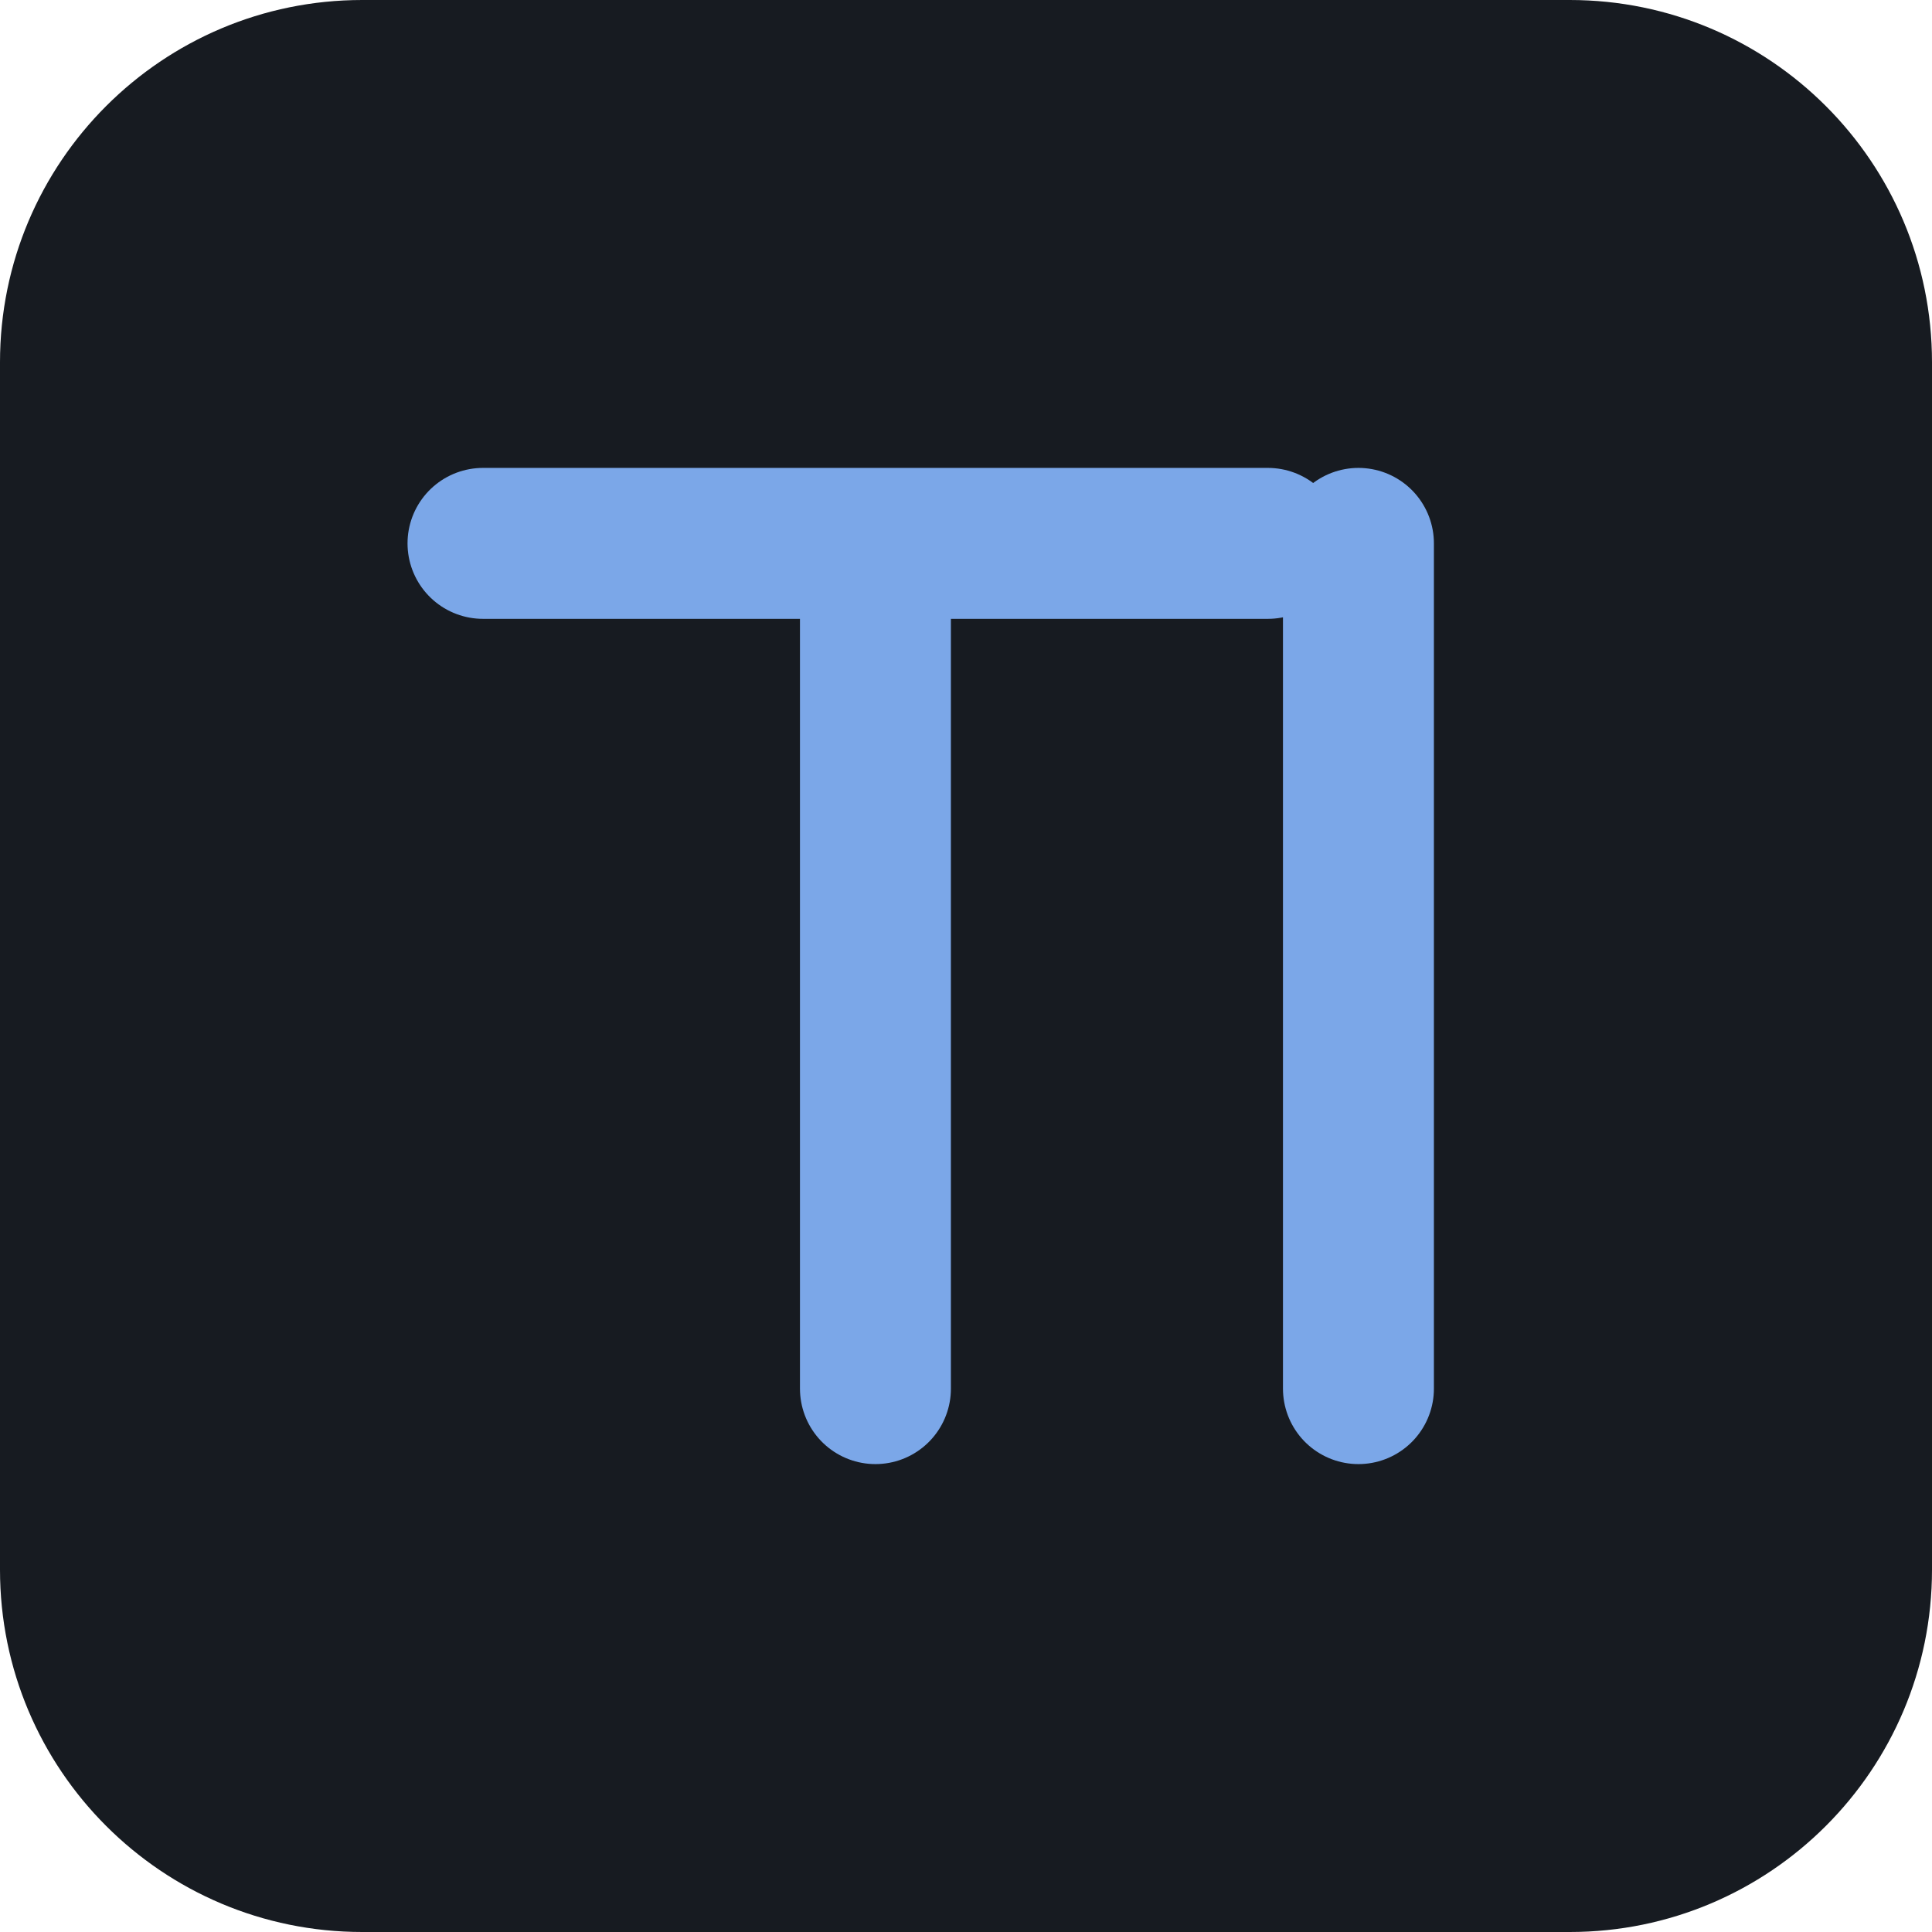
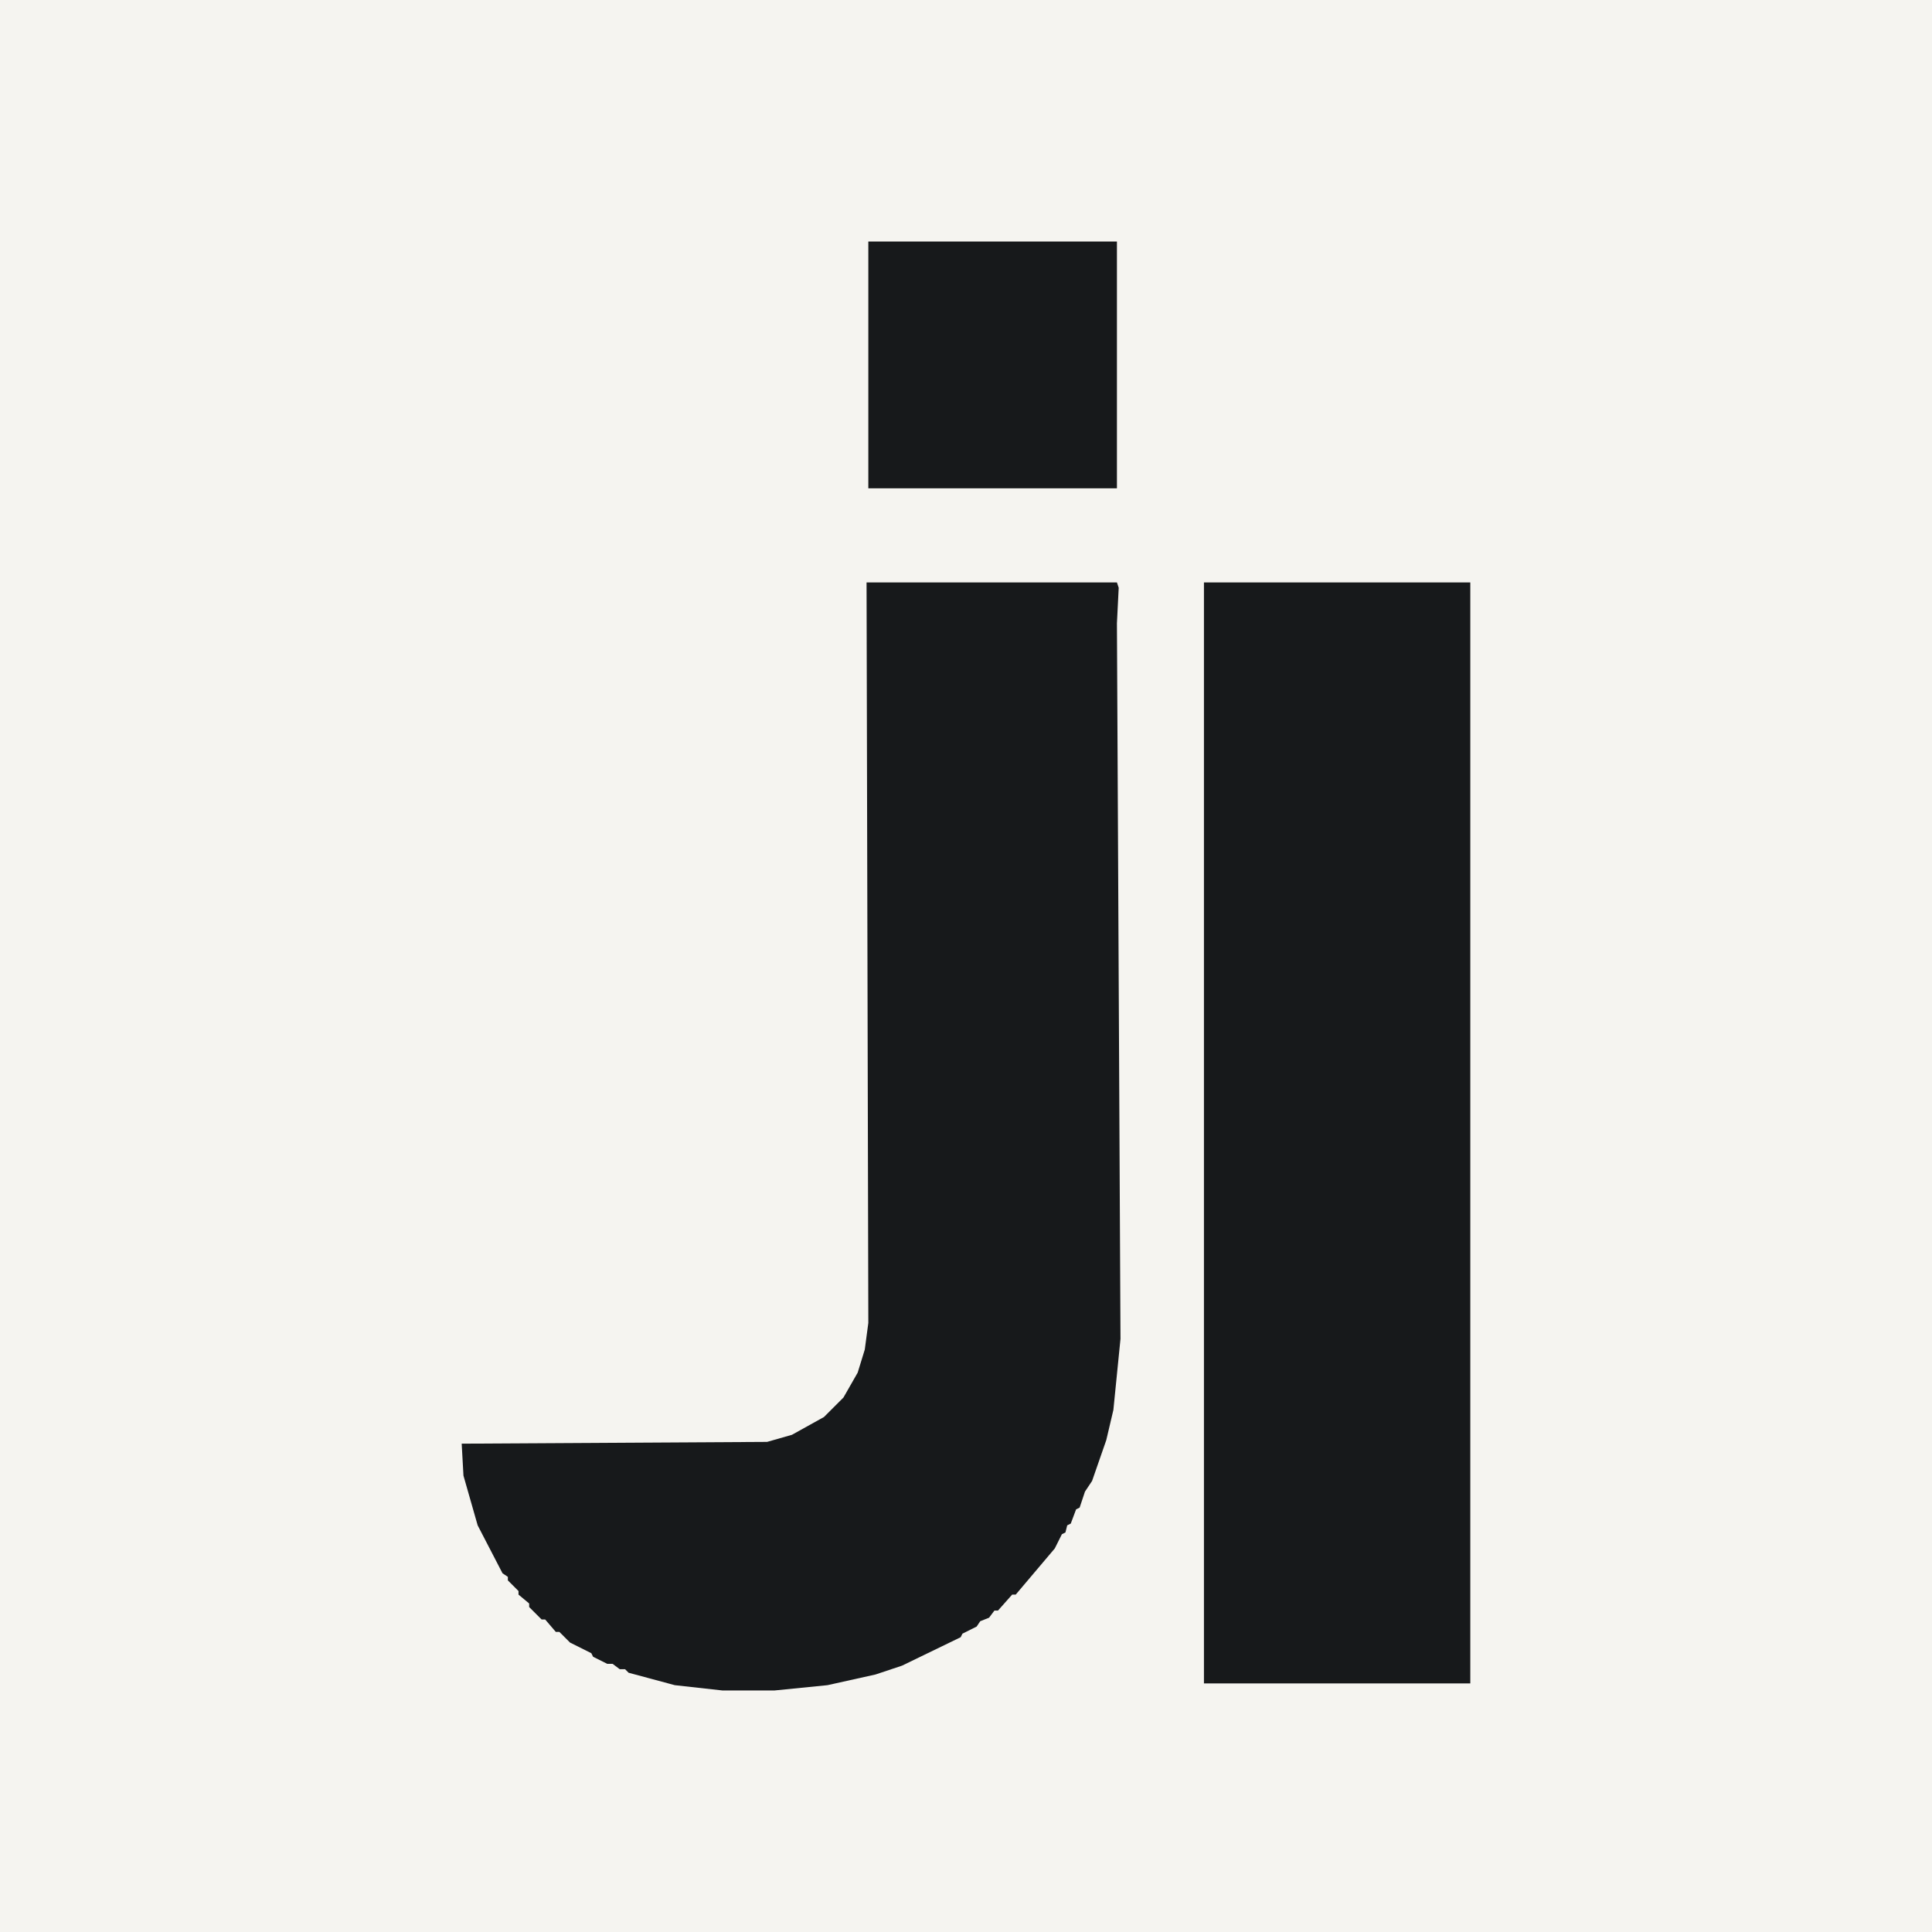
- <svg xmlns="http://www.w3.org/2000/svg" viewBox="0 0 64 64">
-   <rect width="64" height="64" rx="12" fill="#171b21" />
-   <path d="M16 18h26M29 18v28M45 18v28" fill="none" stroke="#7ba7e8" stroke-width="5" stroke-linecap="round" />
+ <svg xmlns="http://www.w3.org/2000/svg" viewBox="0 0 96 96">
+   <rect width="96" height="96" fill="#f5f4f0" />
+   <path transform="translate(22.941 12) scale(0.088235)" fill="#17191b" fill-rule="evenodd" d="M229,0L369,0L369,139L229,139ZM228,192L369,192L370,195L369,215L371,618L367,658L363,675L355,698L351,704L348,713L346,714L343,722L341,723L340,727L338,728L334,736L312,762L310,762L302,771L300,771L297,775L292,777L290,780L282,784L281,786L248,802L233,807L206,813L176,816L147,816L120,813L94,806L92,804L89,804L85,801L82,801L74,797L73,795L61,789L55,783L53,783L47,776L45,776L38,769L38,767L32,762L32,760L26,754L26,752L23,750L9,723L1,695L0,677L172,676L186,672L204,662L215,651L223,637L227,624L229,609ZM418,192L568,192L568,812L418,812Z" />
</svg>
